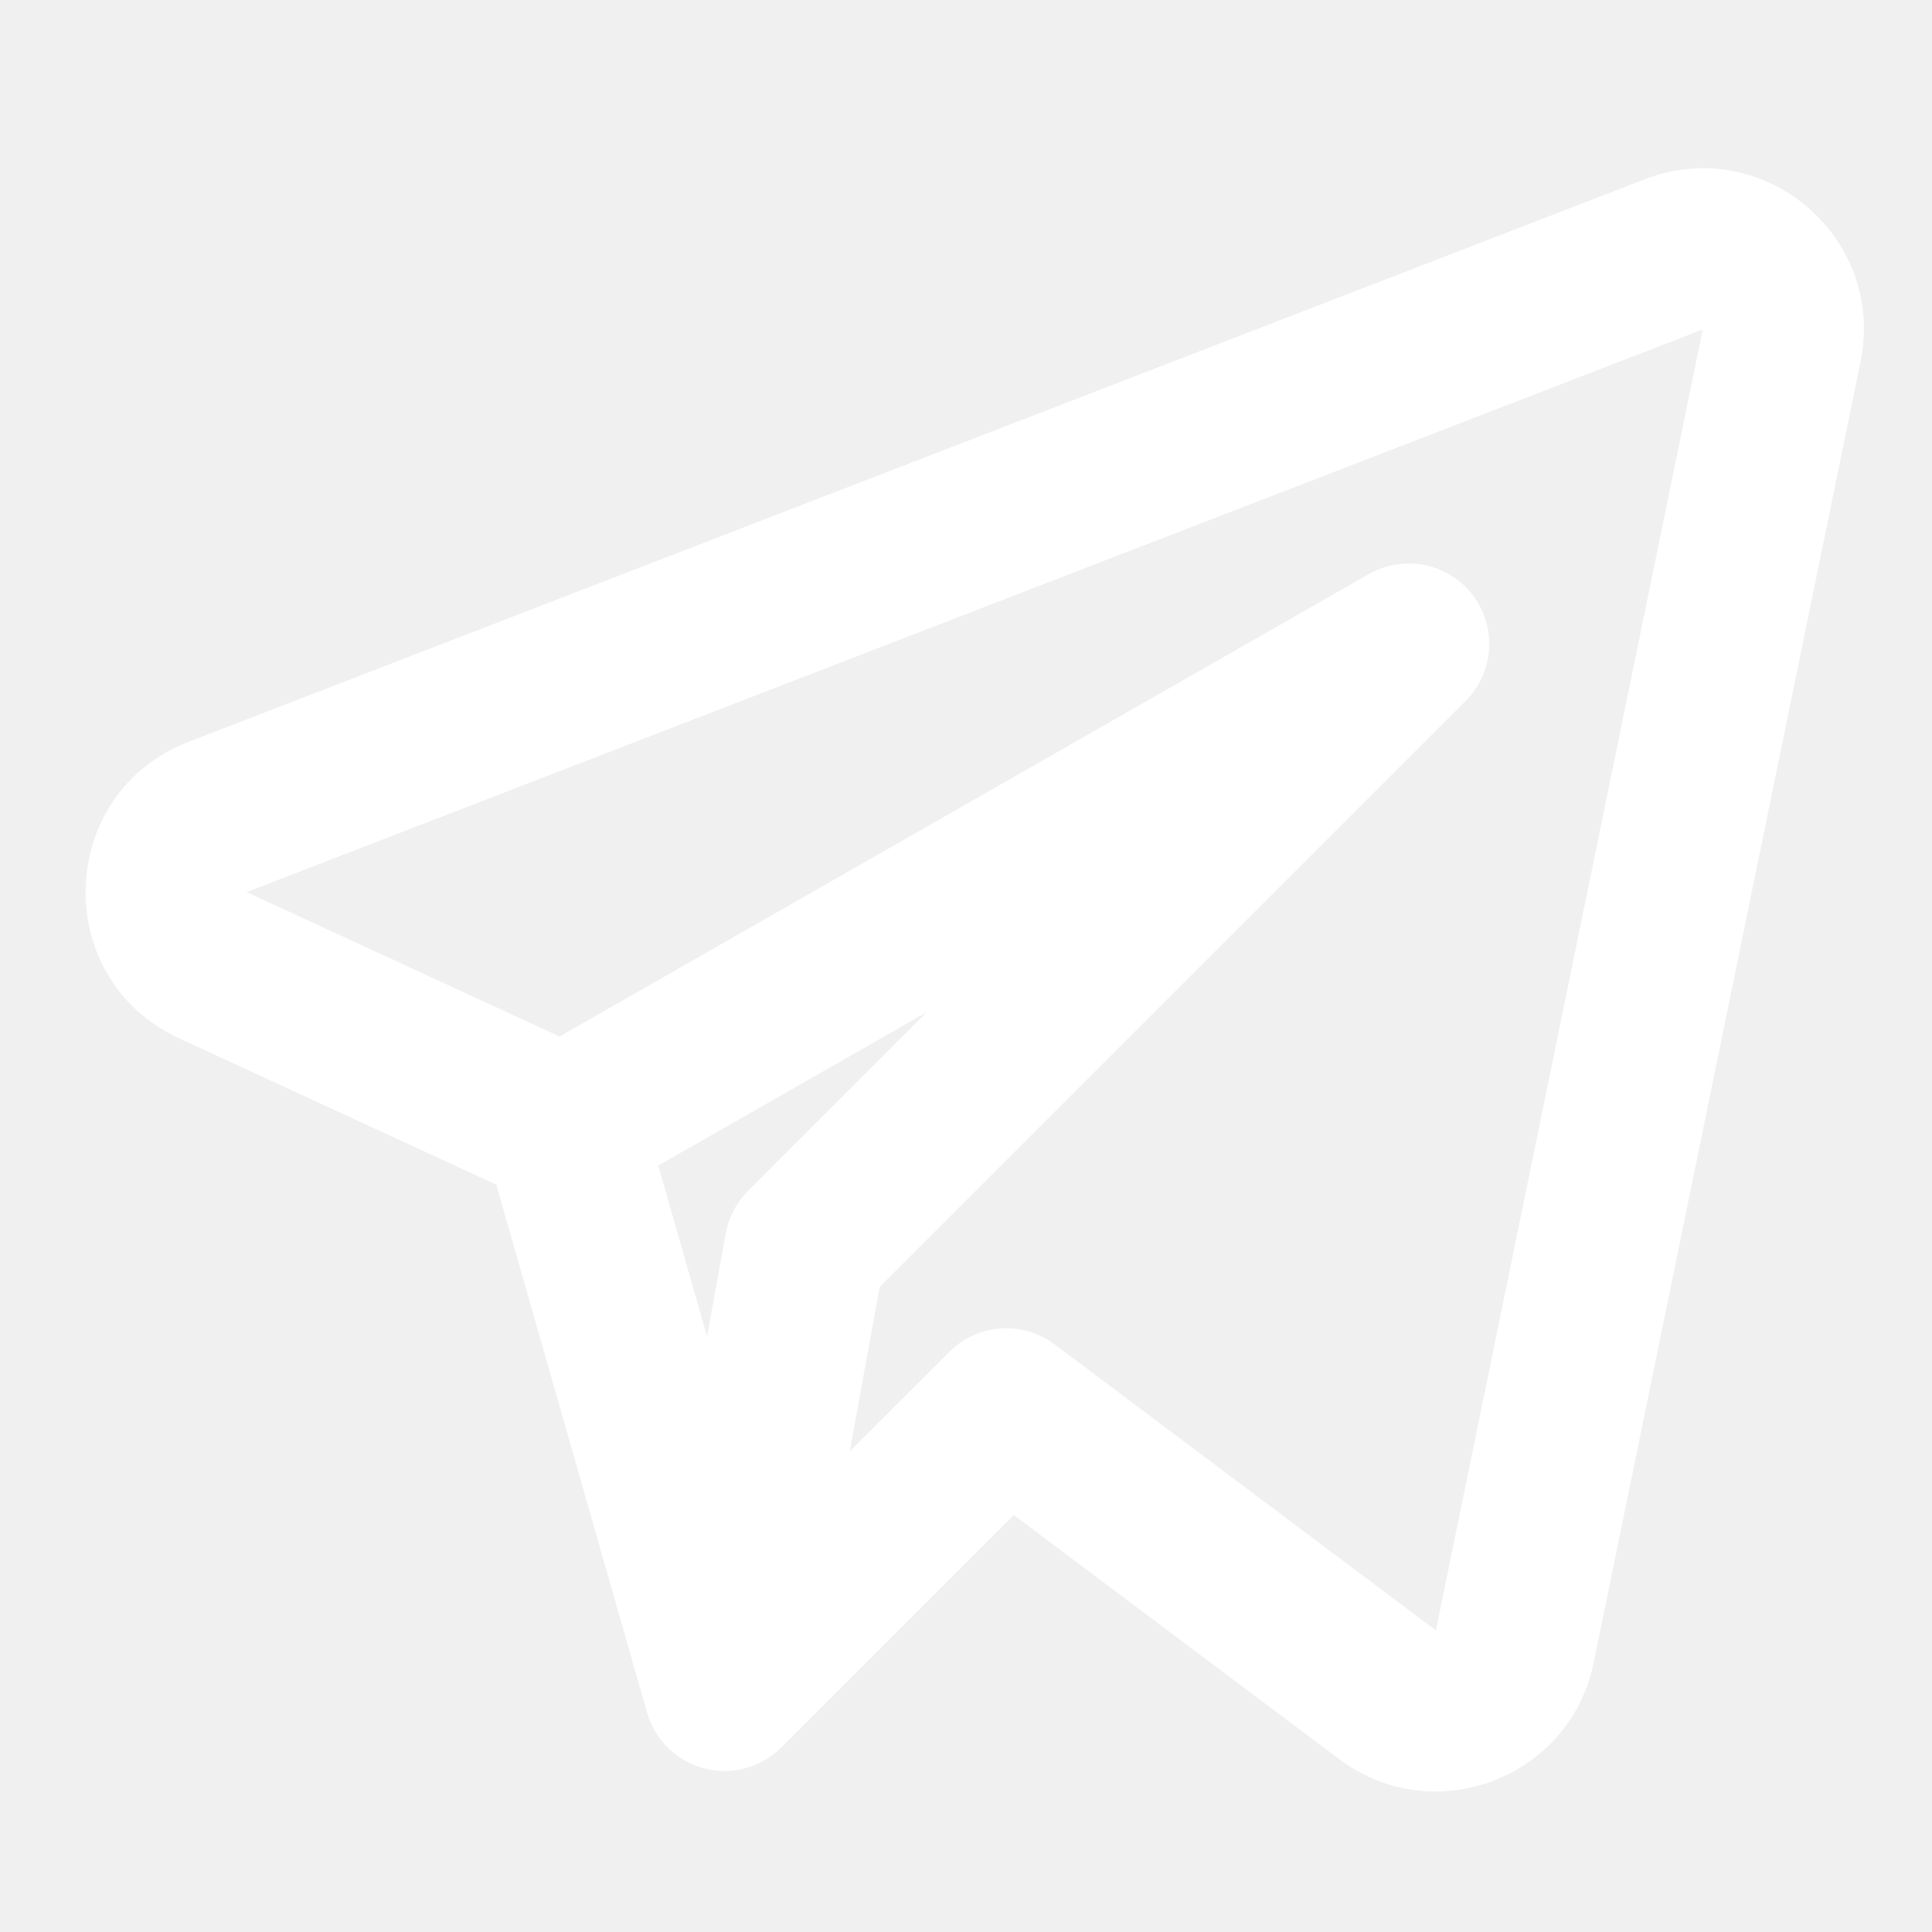
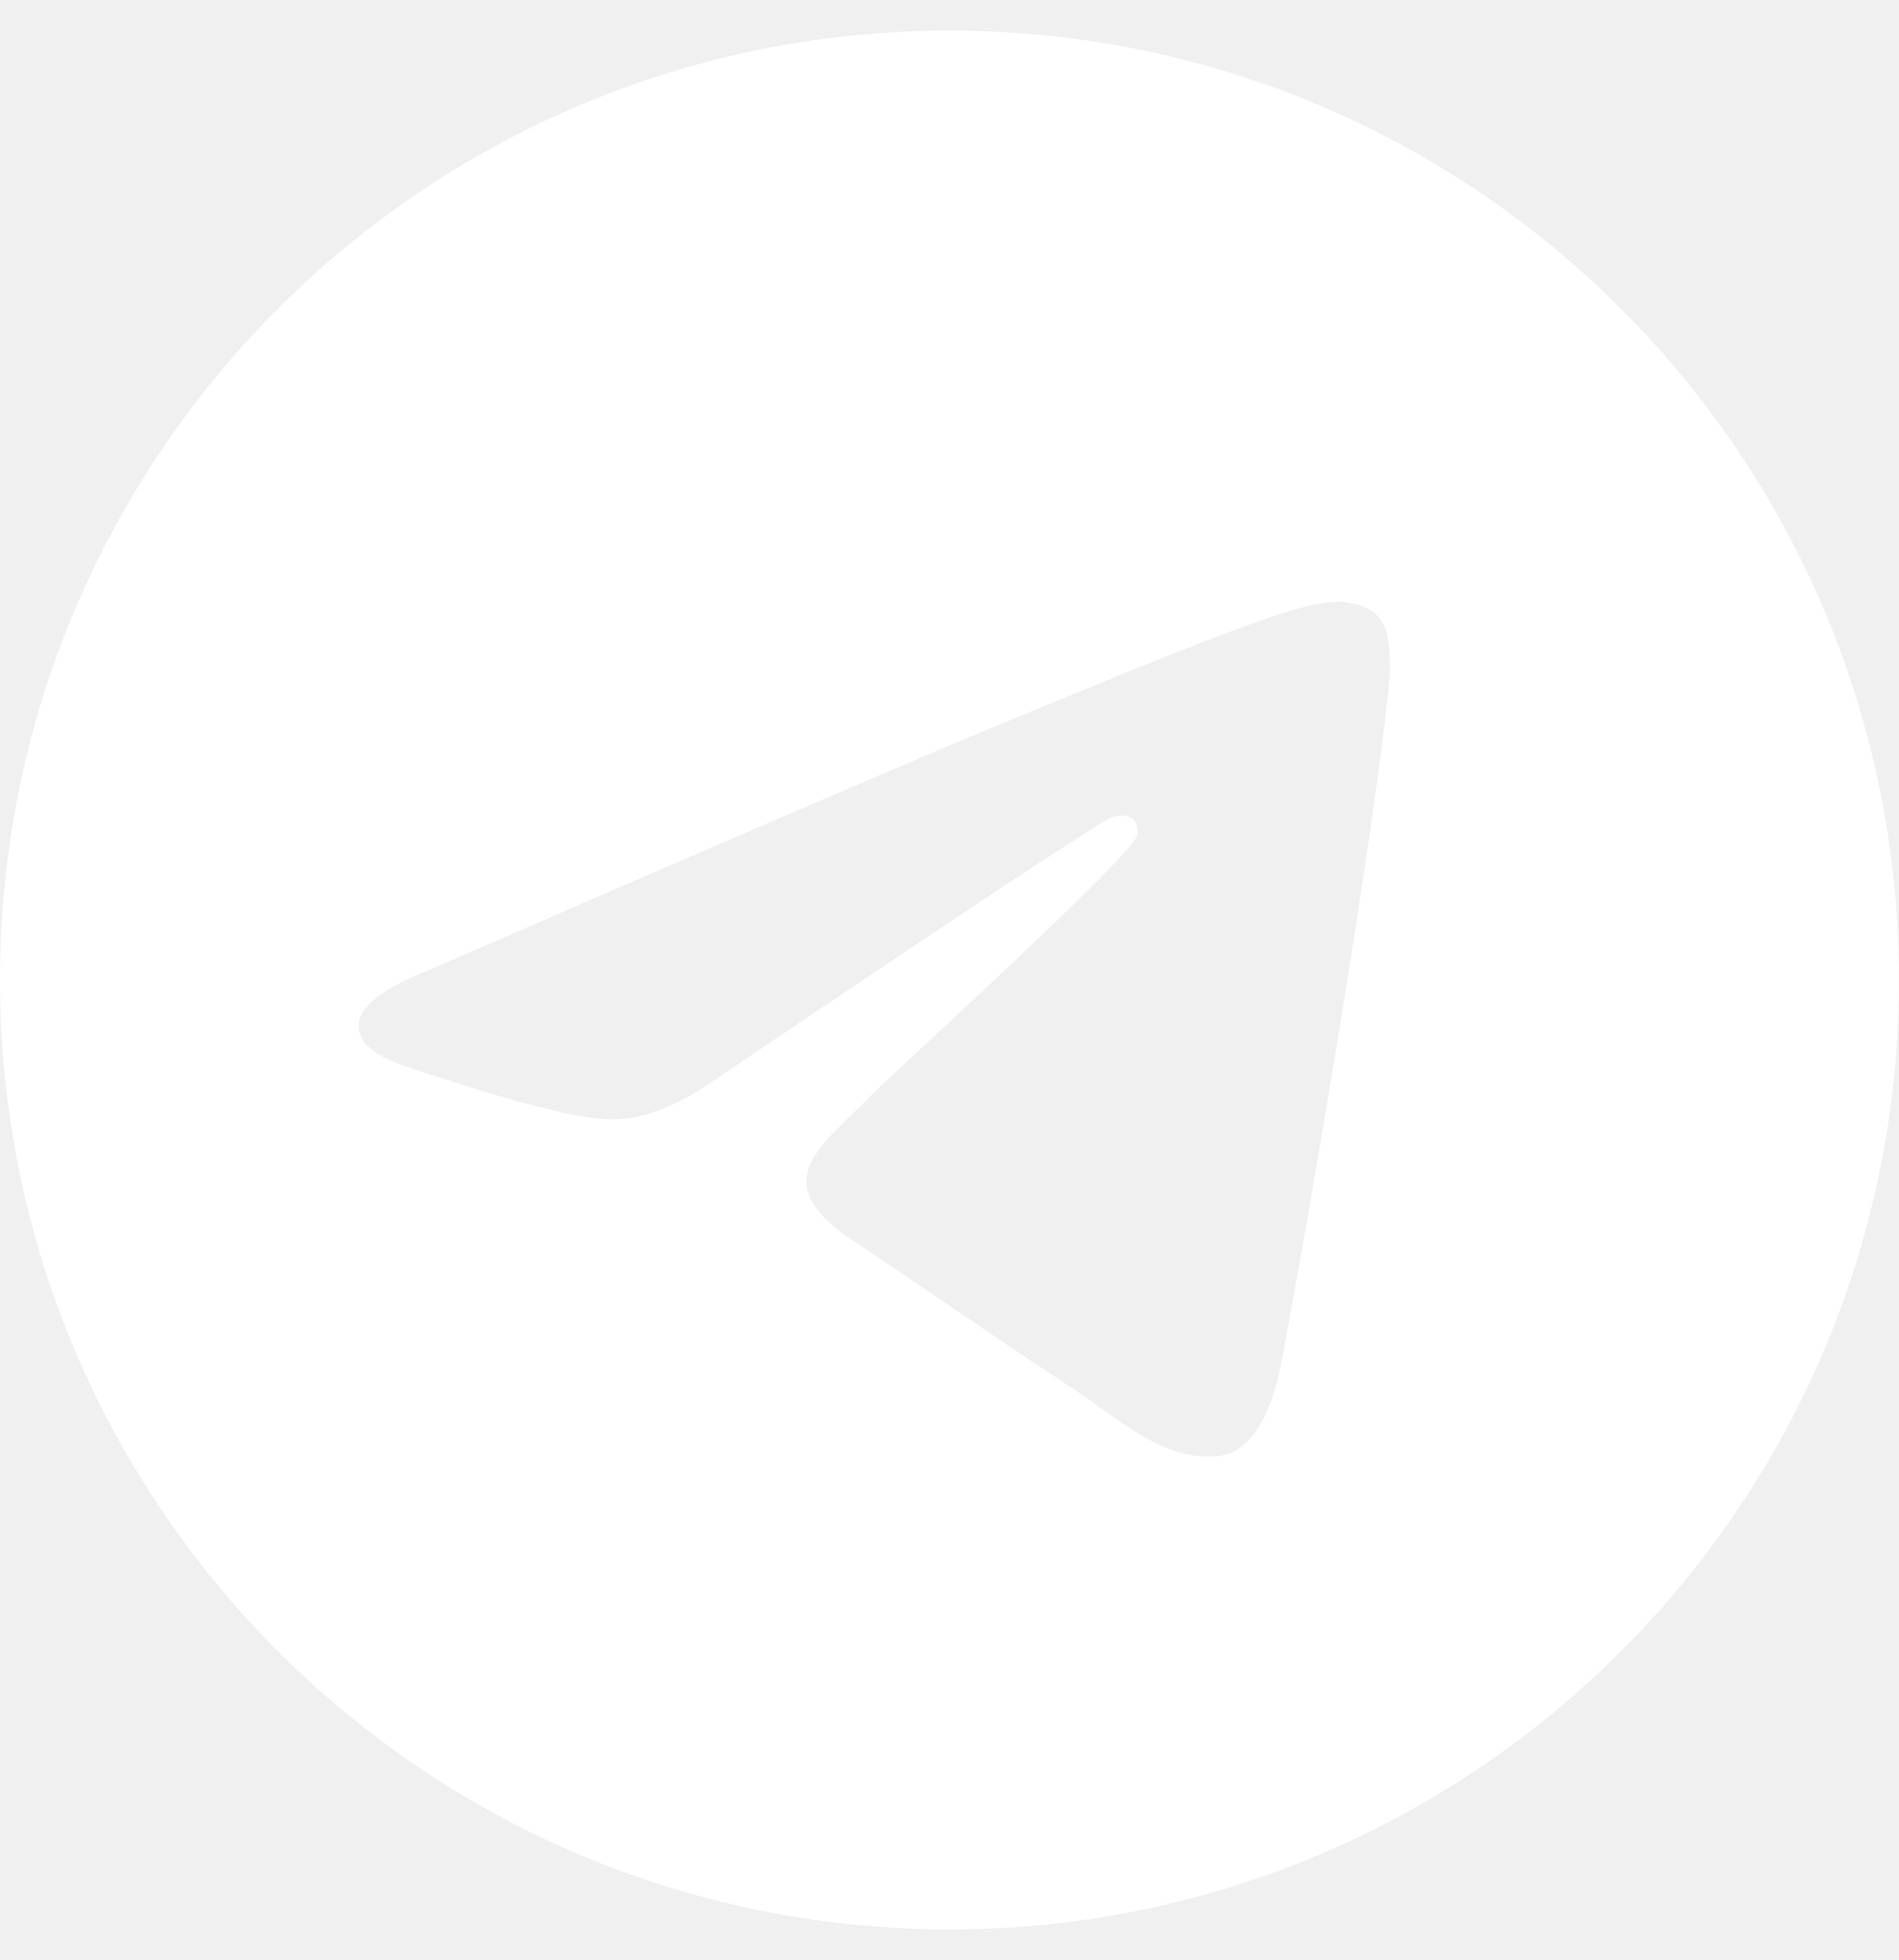
- <svg xmlns="http://www.w3.org/2000/svg" width="800px" height="800px" viewBox="0 0 24 24" fill="none">
-   <g id="SVGRepo_bgCarrier" stroke-width="0" />
-   <g id="SVGRepo_tracerCarrier" stroke-linecap="round" stroke-linejoin="round" />
-   <g id="SVGRepo_iconCarrier">
-     <path fill-rule="evenodd" clip-rule="evenodd" d="M23.112 4.494C23.43 2.945 21.907 1.657 20.432 2.227L2.342 9.216C0.695 9.853 0.621 12.157 2.225 12.898L6.165 14.716L8.038 21.275C8.136 21.615 8.406 21.879 8.749 21.968C9.092 22.057 9.457 21.958 9.707 21.707L12.594 18.82L16.637 21.853C17.811 22.733 19.502 22.092 19.797 20.655L23.112 4.494ZM3.063 11.082L21.152 4.093L17.837 20.253L13.1 16.7C12.702 16.401 12.145 16.441 11.793 16.793L10.556 18.029L10.928 15.986L18.207 8.707C18.561 8.353 18.599 7.791 18.295 7.393C17.991 6.995 17.439 6.883 17.004 7.132L6.951 12.876L3.063 11.082ZM8.177 14.479L8.783 16.602L9.016 15.321C9.053 15.121 9.149 14.937 9.293 14.793L11.513 12.573L8.177 14.479Z" fill="#ffffff" />
-   </g>
+ <svg xmlns="http://www.w3.org/2000/svg" viewBox="0 0 496 512" fill="#ffffff">
+   <path d="M248 8C111 8 0 119 0 256S111 504 248 504 496 393 496 256 385 8 248 8zM363 176.7c-3.7 39.2-19.9 134.4-28.1 178.3-3.5 18.6-10.3 24.8-16.9 25.4-14.4 1.3-25.3-9.5-39.3-18.7-21.8-14.3-34.2-23.2-55.3-37.2-24.5-16.1-8.6-25 5.3-39.5 3.7-3.8 67.1-61.5 68.3-66.7 .2-.7 .3-3.1-1.2-4.4s-3.6-.8-5.1-.5q-3.3 .7-104.6 69.1-14.8 10.2-26.9 9.9c-8.9-.2-25.9-5-38.6-9.1-15.5-5-27.9-7.7-26.8-16.3q.8-6.7 18.5-13.7 108.4-47.2 144.6-62.3c68.9-28.6 83.2-33.6 92.5-33.8 2.1 0 6.6 .5 9.6 2.9a10.5 10.5 0 0 1 3.5 6.7A43.8 43.8 0 0 1 363 176.7z" />
</svg>
